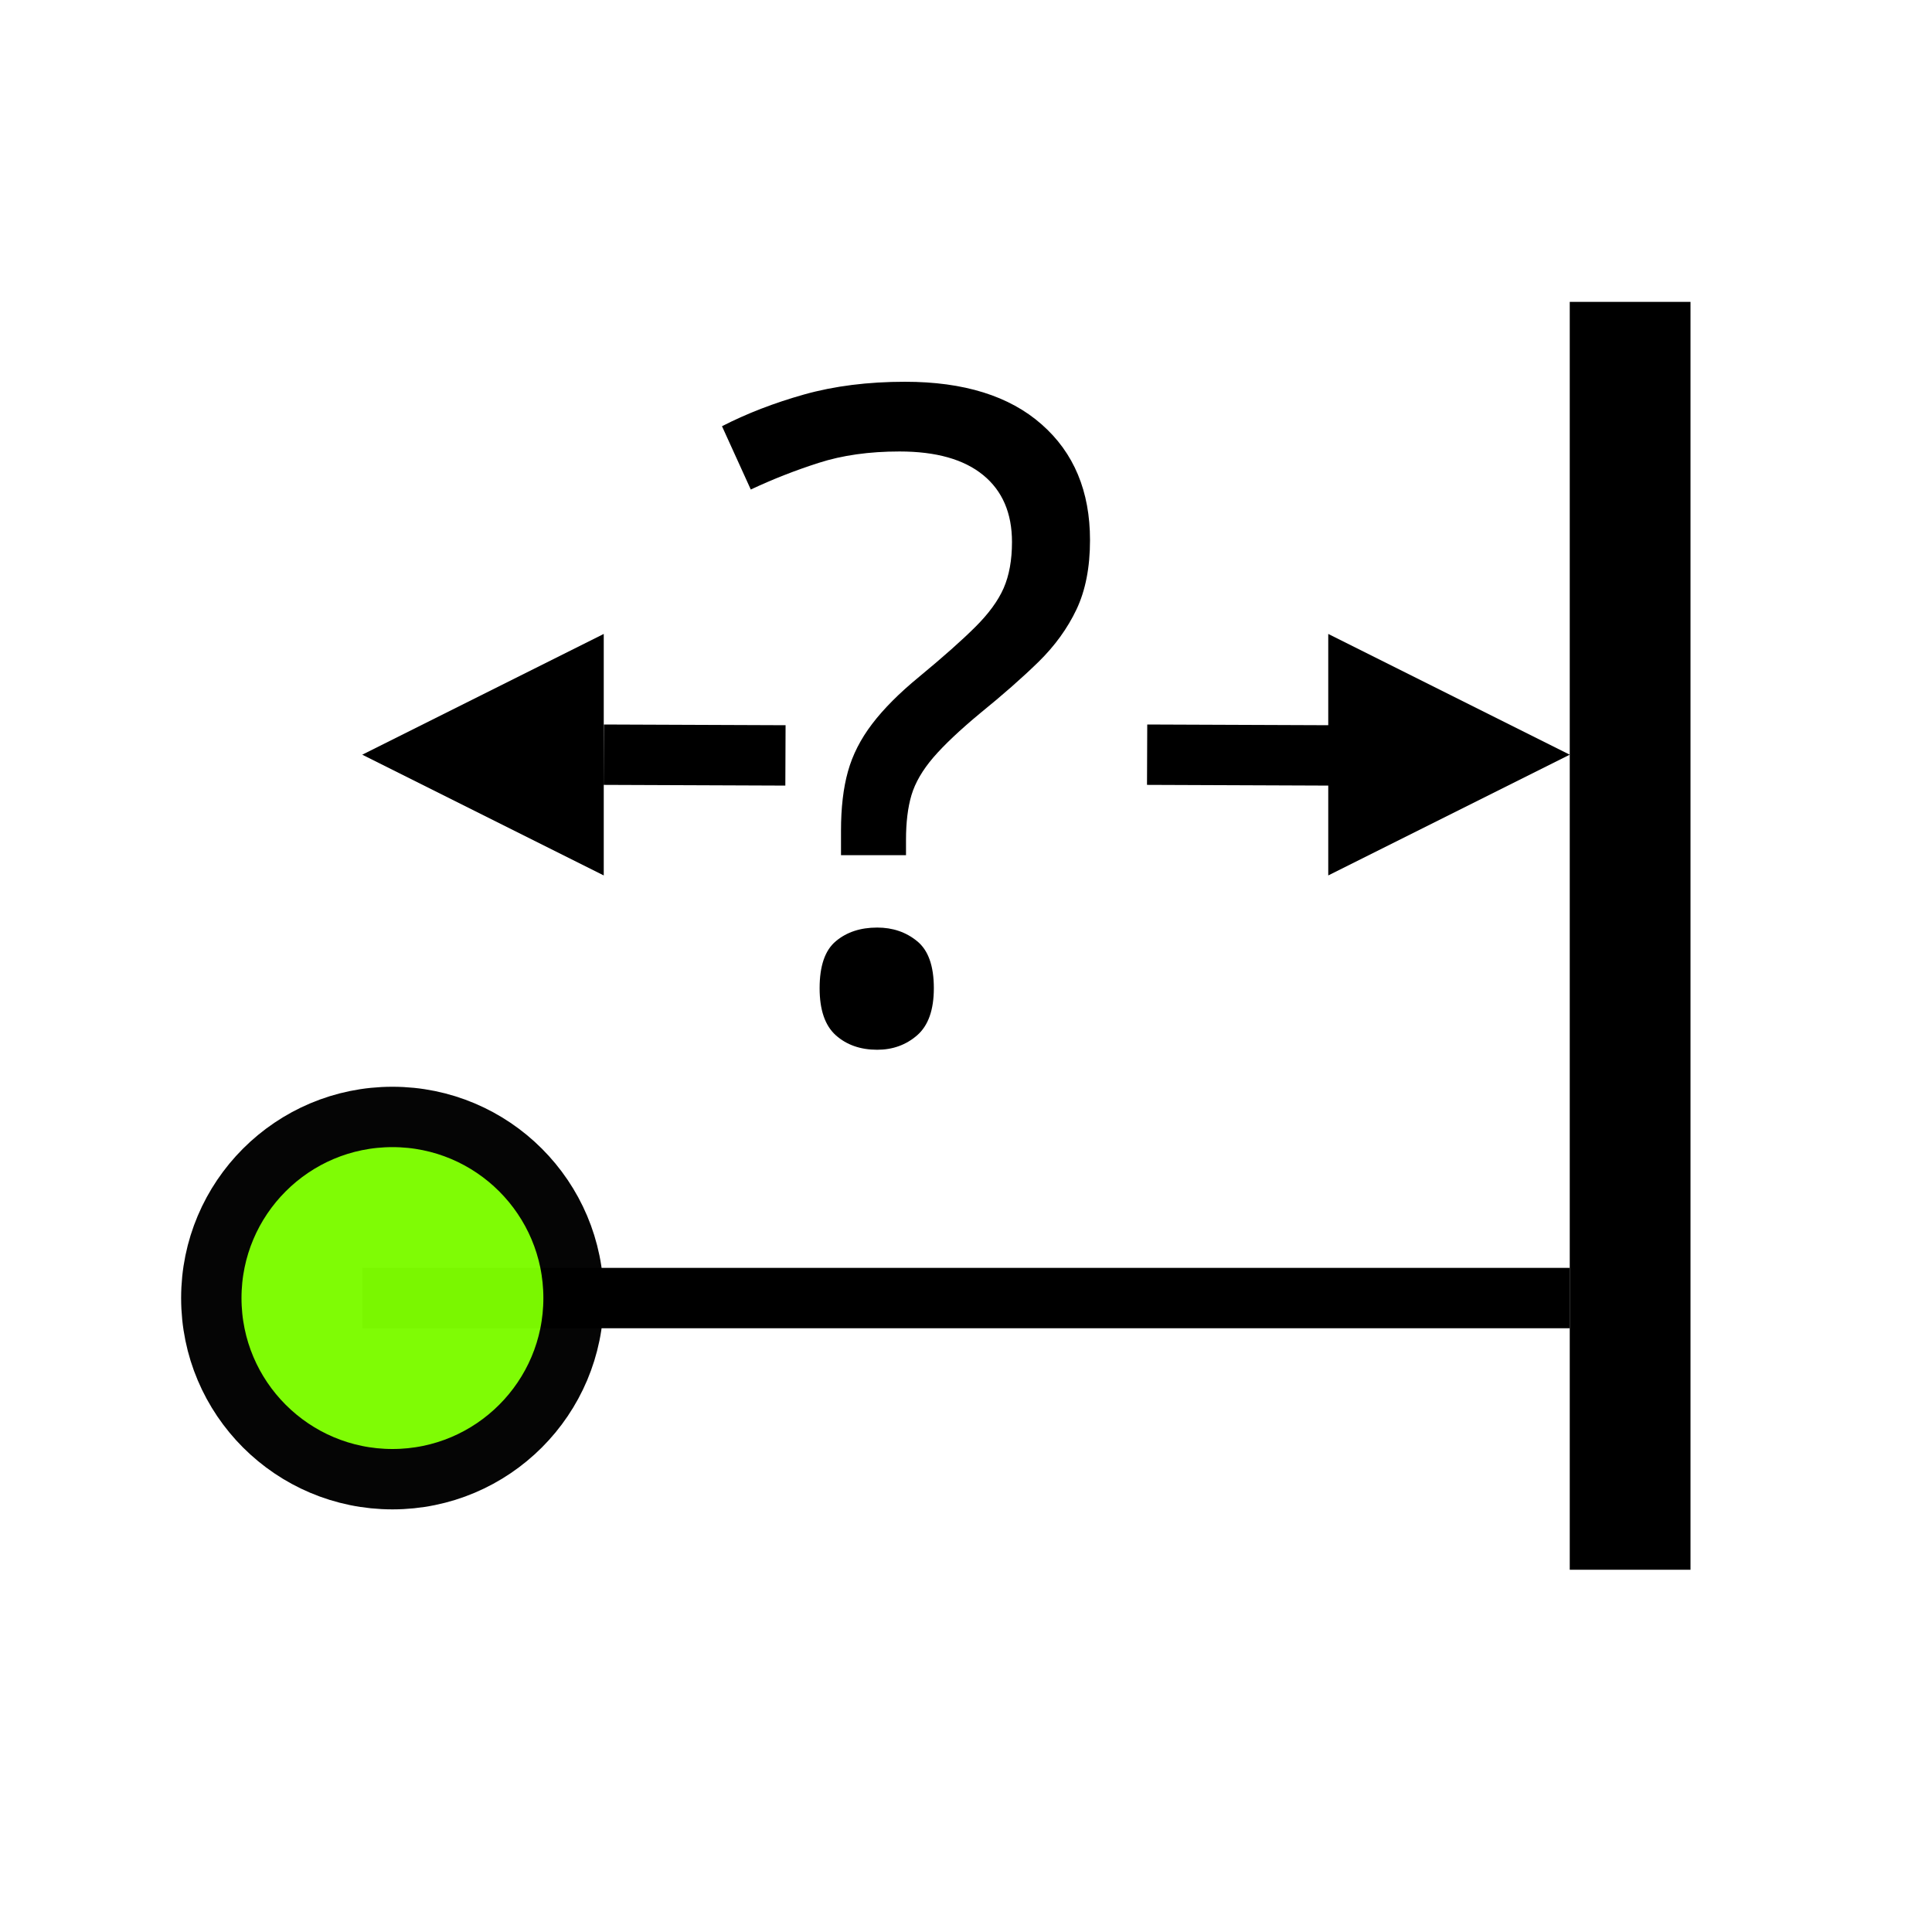
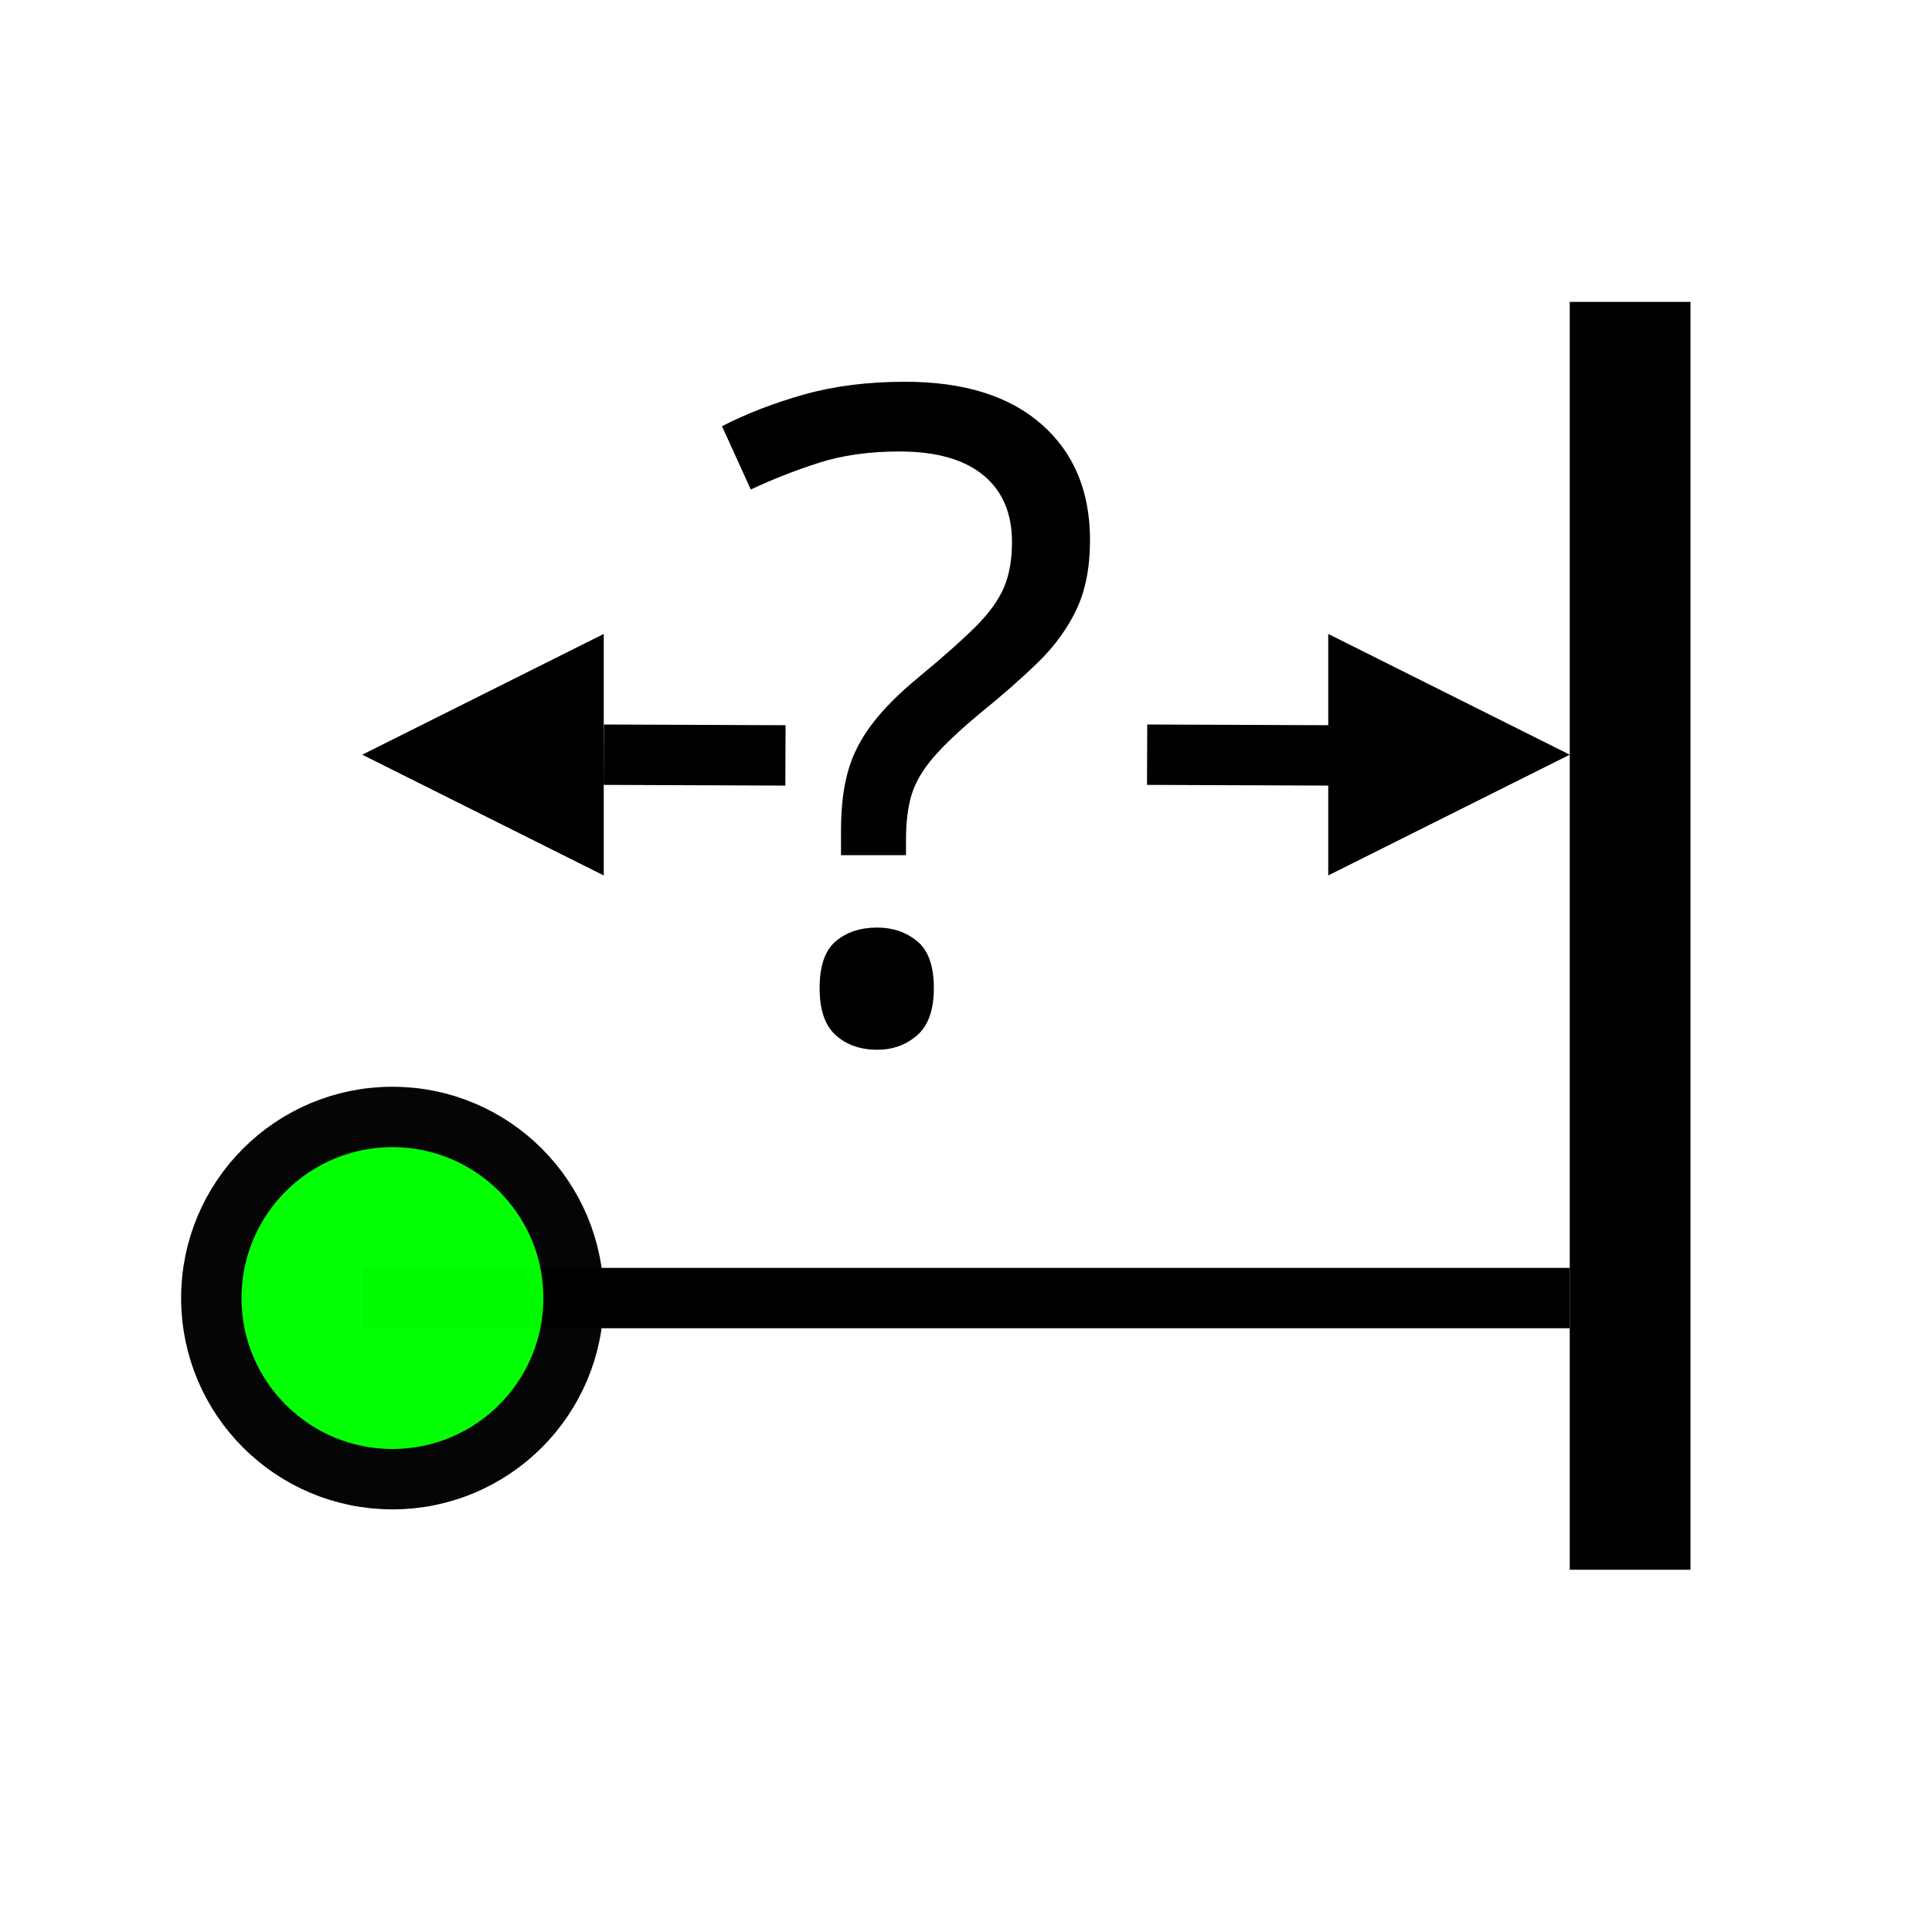
<svg xmlns="http://www.w3.org/2000/svg" version="1.1" id="svg2" viewBox="0 0 256 256" height="256" width="256">
  <defs id="defs4">
    <marker style="overflow:visible;" id="Arrow2Lend" refX="0.0" refY="0.0" orient="auto">
      <path transform="scale(1.1) rotate(180) translate(1,0)" d="M 8.719,4.034 L -2.207,0.016 L 8.719,-4.002 C 6.973,-1.63 6.983,1.616 8.719,4.034 z " style="fill-rule:evenodd;stroke-width:0.625;stroke-linejoin:round;stroke:#000000;stroke-opacity:1;fill:#000000;fill-opacity:1" id="path4196" />
    </marker>
    <marker style="overflow:visible" id="Arrow2Lstart" refX="0.0" refY="0.0" orient="auto">
      <path transform="scale(1.1) translate(1,0)" d="M 8.719,4.034 L -2.207,0.016 L 8.719,-4.002 C 6.973,-1.63 6.983,1.616 8.719,4.034 z " style="fill-rule:evenodd;stroke-width:0.625;stroke-linejoin:round;stroke:#000000;stroke-opacity:1;fill:#000000;fill-opacity:1" id="path4193" />
    </marker>
    <marker style="overflow:visible" id="Arrow1Mstart" refX="0.0" refY="0.0" orient="auto">
      <path transform="scale(0.4) translate(10,0)" style="fill-rule:evenodd;stroke:#000000;stroke-width:1pt;stroke-opacity:1;fill:#000000;fill-opacity:1" d="M 0.0,0.0 L 5.0,-5.0 L -12.5,0.0 L 5.0,5.0 L 0.0,0.0 z " id="path4181" />
    </marker>
  </defs>
  <g id="g4331">
    <path id="path4163" d="m 48,172 160,0" style="fill:none;fill-rule:evenodd;stroke:#000000;stroke-width:8;stroke-linecap:butt;stroke-linejoin:miter;stroke-miterlimit:4;stroke-dasharray:none;stroke-opacity:1" />
-     <circle r="24" cy="172" cx="52" id="path4146" style="opacity:0.98;fill:#7cfc00;fill-opacity:1;stroke:#000000;stroke-width:8;stroke-linecap:butt;stroke-linejoin:bevel;stroke-miterlimit:4;stroke-dasharray:none;stroke-dashoffset:6;stroke-opacity:1" />
+     <circle r="24" cy="172" cx="52" id="path4146" style="opacity:0.98;fill:#00ff00;fill-opacity:1;stroke:#000000;stroke-width:8;stroke-linecap:butt;stroke-linejoin:bevel;stroke-miterlimit:4;stroke-dasharray:none;stroke-dashoffset:6;stroke-opacity:1" />
    <path id="path4169" d="m 80,100 24.077,0.095" style="fill:none;fill-rule:evenodd;stroke:#000000;stroke-width:8;stroke-linecap:butt;stroke-linejoin:miter;stroke-miterlimit:4;stroke-dasharray:none;stroke-dashoffset:0;stroke-opacity:1" />
    <text transform="scale(1.013281,0.986893)" id="text4441" y="139.242" x="92.962" style="font-style:normal;font-variant:normal;font-weight:normal;font-stretch:normal;font-size:121.511px;line-height:125%;font-family:'Cordia New';-inkscape-font-specification:'Cordia New';letter-spacing:0px;word-spacing:0px;fill:#000000;fill-opacity:1;stroke:none;stroke-width:1px;stroke-linecap:butt;stroke-linejoin:miter;stroke-opacity:1" xml:space="preserve">
      <tspan y="139.242" x="92.962" id="tspan4443">?</tspan>
    </text>
    <path id="path4488" d="m 80,116 c 0,-10.667 0,-21.333 0,-32 -2e-6,0 -3e-6,0 -5e-6,0 -10.667,5.333 -21.333,10.667 -32,16 -2e-6,0 -3e-6,0 -5e-6,0 10.667,5.333 21.333,10.667 32,16 z" style="color:#000000;display:inline;overflow:visible;visibility:visible;fill:#000000;fill-rule:evenodd;stroke:none;stroke-width:1;stroke-linecap:butt;stroke-linejoin:miter;stroke-miterlimit:4;stroke-dasharray:none;stroke-dashoffset:0;stroke-opacity:1;marker:none;marker-start:none;marker-mid:none;marker-end:none;enable-background:accumulate" />
    <path id="path4499" d="m 176,84 c 0,10.667 0,21.333 0,32 0,0 0,0 0,0 10.667,-5.333 21.333,-10.667 32,-16 0,0 0,0 0,0 -10.667,-5.333 -21.333,-10.667 -32,-16 z" style="color:#000000;display:inline;overflow:visible;visibility:visible;fill:#000000;fill-rule:evenodd;stroke:none;stroke-width:1;stroke-linecap:butt;stroke-linejoin:miter;stroke-miterlimit:4;stroke-dasharray:none;stroke-dashoffset:0;stroke-opacity:1;marker:none;marker-start:none;marker-mid:none;marker-end:none;enable-background:accumulate" />
    <path style="fill:none;fill-rule:evenodd;stroke:#000000;stroke-width:8;stroke-linecap:butt;stroke-linejoin:miter;stroke-miterlimit:4;stroke-dasharray:none;stroke-dashoffset:0;stroke-opacity:1" d="m 152,100 24.077,0.095" id="path4307" />
    <path id="path4329" d="M 216,208 216,40" style="fill:none;fill-rule:evenodd;stroke:#000000;stroke-width:16;stroke-linecap:butt;stroke-linejoin:miter;stroke-miterlimit:4;stroke-dasharray:none;stroke-opacity:1" />
  </g>
</svg>
